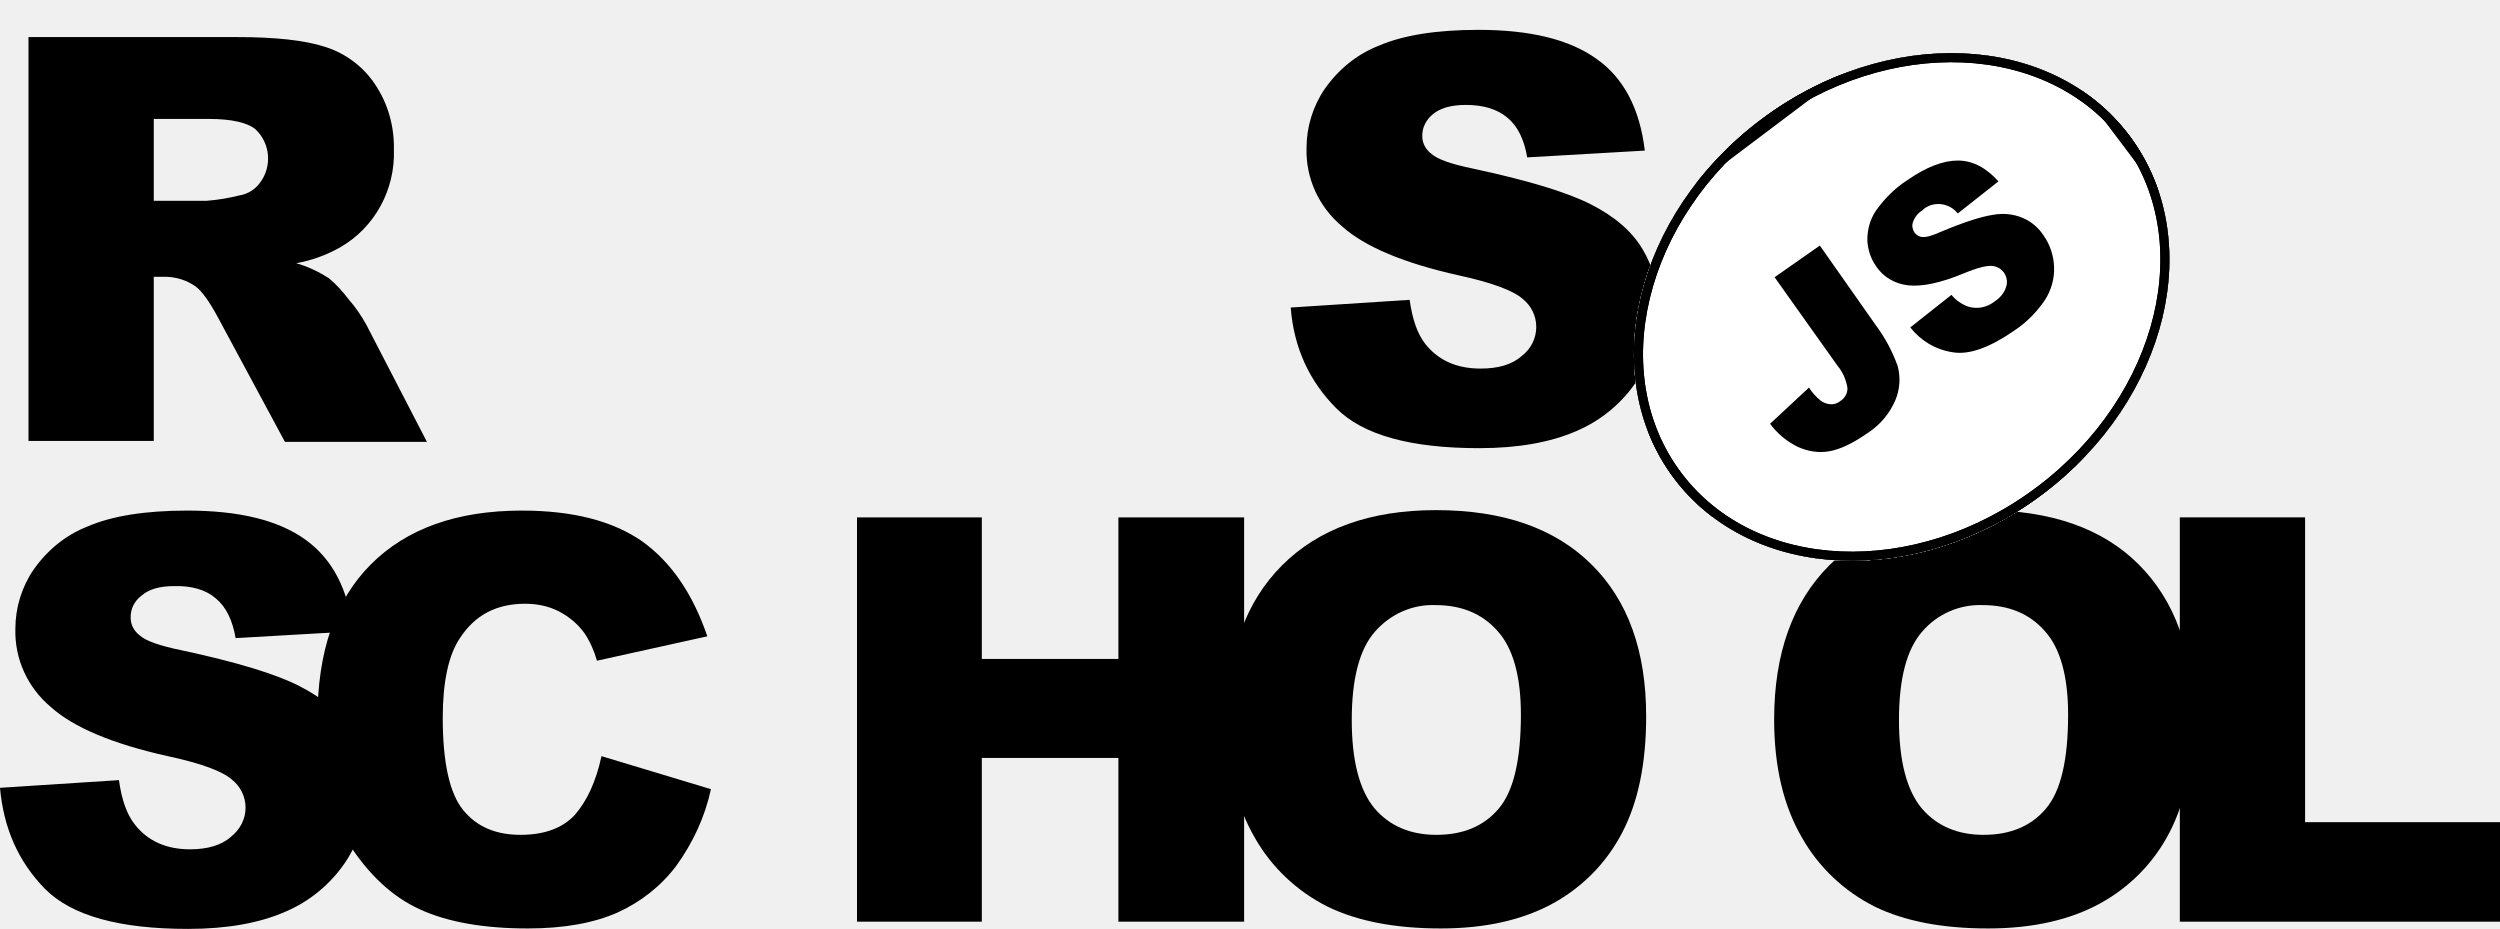
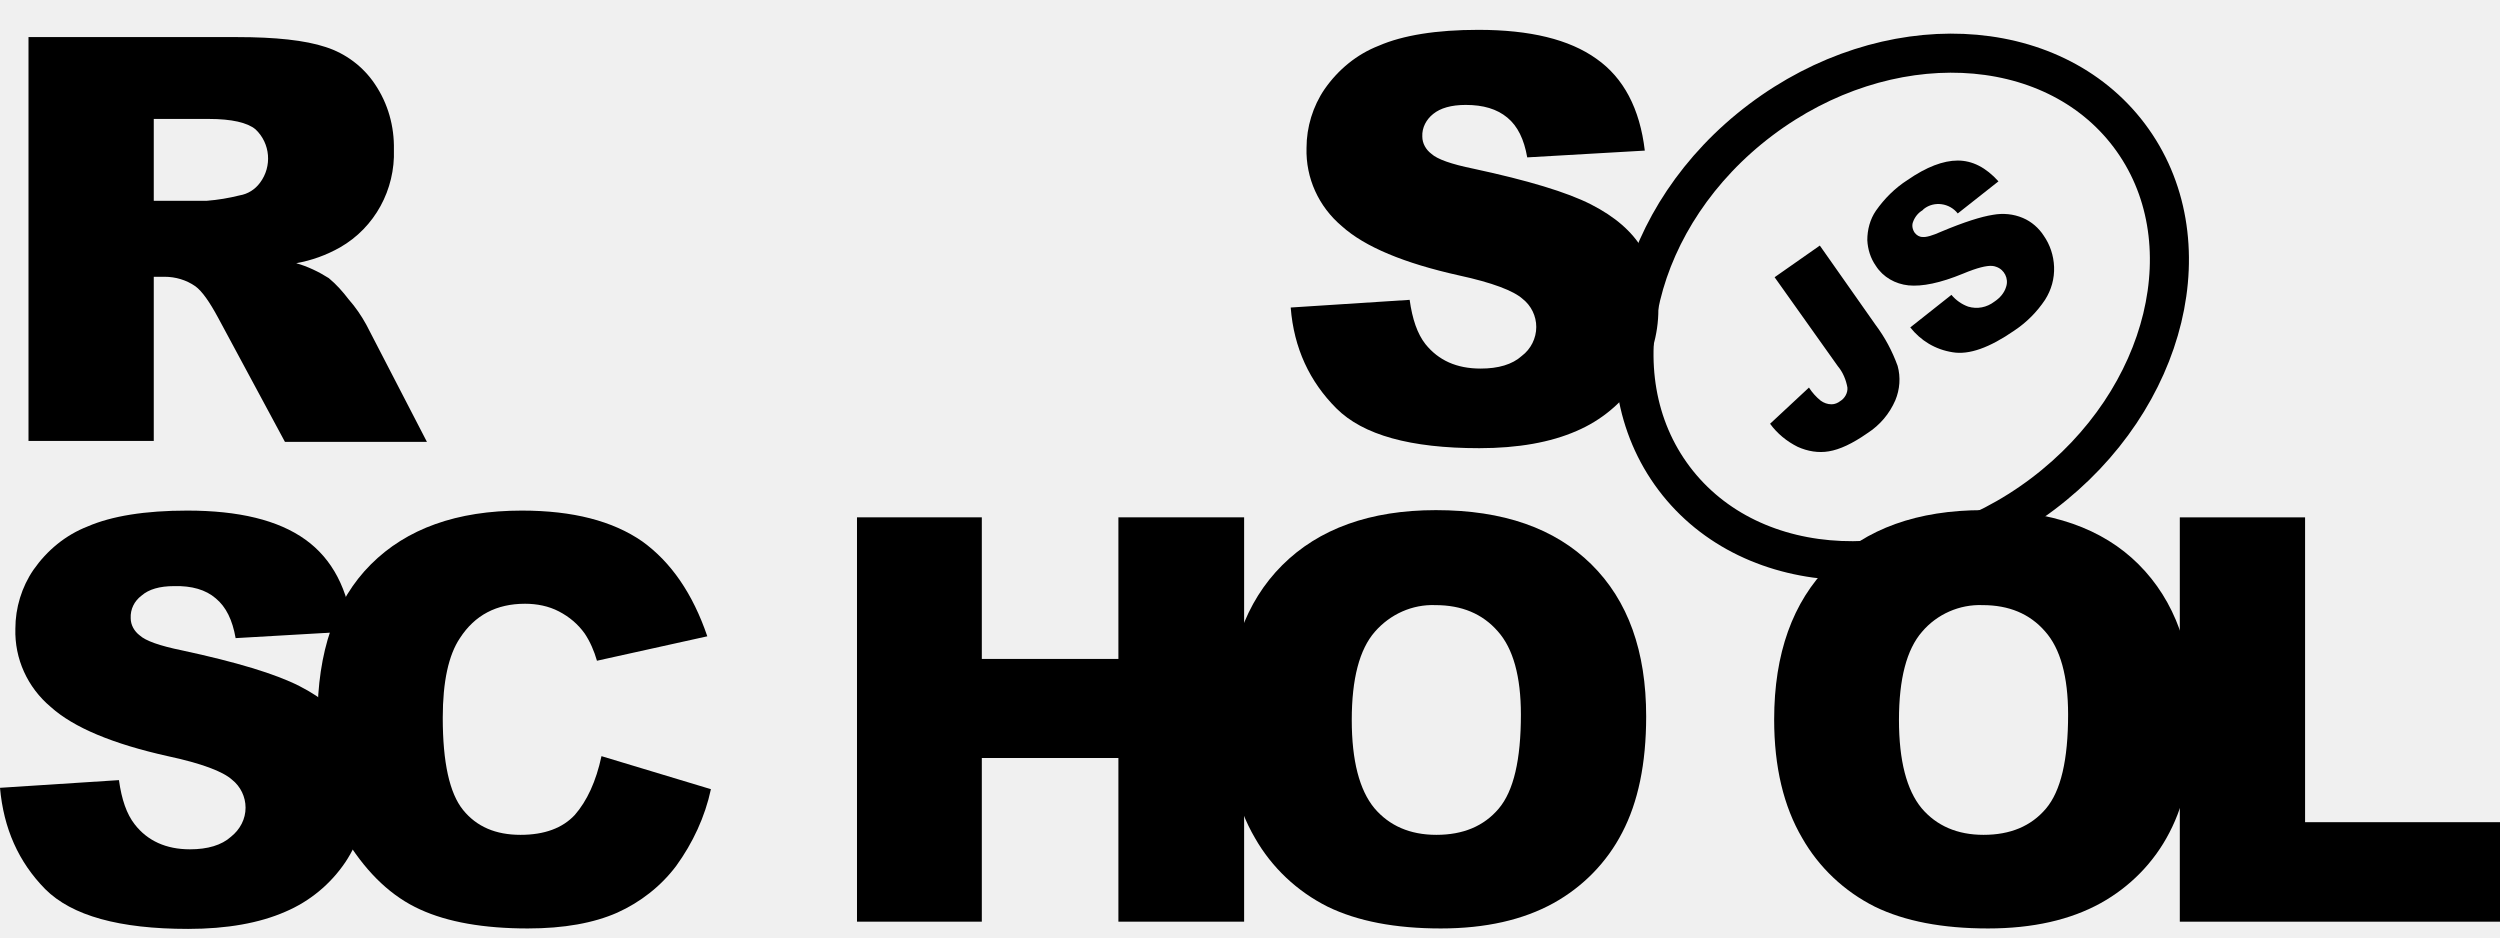
- <svg xmlns="http://www.w3.org/2000/svg" xmlns:xlink="http://www.w3.org/1999/xlink" id="Layer_1" viewBox="0 0 552.8 205.3">
-   <style>.st0{fill:#fff}.st1{clip-path:url(#SVGID_2_)}.st2{clip-path:url(#SVGID_4_)}.st3{clip-path:url(#SVGID_6_)}.st4{clip-path:url(#SVGID_8_)}.st5{fill:#fff;stroke:#000;stroke-width:4;stroke-miterlimit:10}.st6{clip-path:url(#SVGID_8_)}.st6,.st7{fill:none;stroke:#000;stroke-width:4;stroke-miterlimit:10}.st8,.st9{clip-path:url(#SVGID_10_)}.st9{fill:none;stroke:#000;stroke-width:4;stroke-miterlimit:10}</style>
-   <path d="M285.4 68l26.3-1.7c.6 4.3 1.7 7.5 3.5 9.8 2.9 3.6 6.9 5.4 12.2 5.4 3.9 0 7-.9 9.1-2.8 2-1.5 3.2-3.9 3.2-6.4 0-2.4-1.1-4.7-3-6.2-2-1.8-6.7-3.6-14.1-5.2-12.1-2.7-20.8-6.3-25.9-10.9-5.1-4.3-8-10.6-7.8-17.3 0-4.6 1.4-9.2 4-13 3-4.3 7.1-7.7 12-9.6 5.3-2.3 12.7-3.5 22-3.5 11.4 0 20.1 2.1 26.1 6.4 6 4.2 9.6 11 10.7 20.3l-26 1.5c-.7-4-2.1-6.9-4.4-8.8s-5.3-2.8-9.2-2.8c-3.2 0-5.6.7-7.2 2-1.5 1.2-2.5 3-2.4 5 0 1.5.8 2.9 2 3.8 1.3 1.2 4.4 2.3 9.3 3.3 12.1 2.6 20.7 5.2 26 7.9 5.3 2.7 9.1 6 11.4 9.9 2.4 4 3.6 8.6 3.5 13.3 0 5.6-1.6 11.2-4.8 15.9-3.3 4.9-7.9 8.7-13.3 11-5.7 2.5-12.9 3.8-21.5 3.8-15.2 0-25.7-2.9-31.6-8.8S286.1 77 285.4 68zM6.3 97.6V8.2h46.1c8.5 0 15.1.7 19.6 2.2 4.4 1.4 8.3 4.3 10.9 8.2 2.9 4.3 4.3 9.3 4.2 14.5.3 8.8-4.2 17.2-11.9 21.6-3 1.7-6.3 2.9-9.7 3.5 2.5.7 5 1.9 7.2 3.3 1.7 1.4 3.1 3 4.4 4.7 1.5 1.7 2.8 3.6 3.9 5.6l13.4 25.9H63L48.2 70.2c-1.9-3.5-3.5-5.8-5-6.9-2-1.4-4.4-2.1-6.8-2.1H34v36.3H6.3zM34 44.4h11.7c2.5-.2 4.9-.6 7.3-1.2 1.8-.3 3.4-1.3 4.5-2.8 2.7-3.6 2.3-8.7-1-11.8-1.8-1.5-5.3-2.3-10.3-2.3H34v18.1zM0 174.2l26.3-1.7c.6 4.3 1.7 7.5 3.5 9.8 2.8 3.6 6.9 5.5 12.2 5.5 3.9 0 7-.9 9.1-2.8 2-1.6 3.2-3.9 3.2-6.4 0-2.4-1.1-4.7-3-6.2-2-1.8-6.7-3.6-14.2-5.2-12.1-2.7-20.8-6.3-25.9-10.9-5.1-4.3-8-10.6-7.8-17.3 0-4.6 1.4-9.2 4-13 3-4.3 7.1-7.7 12-9.6 5.3-2.3 12.7-3.5 22-3.5 11.4 0 20.1 2.1 26.1 6.4s9.5 11 10.6 20.3l-26 1.5c-.7-4-2.1-6.9-4.4-8.8-2.2-1.9-5.3-2.8-9.2-2.7-3.2 0-5.6.7-7.2 2.1-1.6 1.2-2.5 3-2.4 5 0 1.5.8 2.9 2 3.8 1.3 1.2 4.4 2.3 9.3 3.3 12.1 2.6 20.7 5.2 26 7.9 5.3 2.7 9.1 6 11.4 9.9 2.4 4 3.6 8.6 3.6 13.2 0 5.6-1.7 11.1-4.8 15.8-3.3 4.9-7.9 8.7-13.3 11-5.7 2.5-12.9 3.8-21.5 3.8-15.2 0-25.7-2.9-31.6-8.8-5.9-6-9.2-13.4-10-22.4z" />
-   <path d="M133 167.2l24.2 7.3c-1.3 6.1-4 11.9-7.7 17-3.4 4.5-7.9 8-13 10.3-5.2 2.3-11.8 3.5-19.8 3.5-9.7 0-17.7-1.4-23.8-4.2-6.2-2.8-11.5-7.8-16-14.9-4.5-7.1-6.7-16.2-6.7-27.3 0-14.8 3.9-26.2 11.8-34.1s19-11.9 33.4-11.9c11.3 0 20.1 2.3 26.6 6.8 6.4 4.6 11.2 11.6 14.4 21l-24.4 5.4c-.6-2.1-1.5-4.2-2.7-6-1.5-2.1-3.4-3.7-5.7-4.9-2.3-1.2-4.9-1.7-7.5-1.7-6.3 0-11.1 2.5-14.4 7.6-2.5 3.7-3.8 9.6-3.8 17.6 0 9.9 1.5 16.7 4.5 20.4 3 3.7 7.2 5.5 12.7 5.5 5.3 0 9.3-1.5 12-4.4 2.7-3.1 4.7-7.4 5.9-13zm56.5-52.8h27.6v31.3h30.2v-31.3h27.8v89.4h-27.8v-36.2h-30.2v36.2h-27.6v-89.4z" />
-   <path d="M271.3 159.1c0-14.6 4.1-26 12.2-34.1 8.1-8.1 19.5-12.2 34-12.2 14.9 0 26.3 4 34.4 12S364 144 364 158.4c0 10.5-1.8 19-5.3 25.7-3.4 6.6-8.7 12-15.2 15.6-6.7 3.7-15 5.6-24.9 5.6-10.1 0-18.4-1.6-25-4.8-6.8-3.4-12.4-8.7-16.1-15.2-4.1-7-6.2-15.7-6.2-26.2zm27.6.1c0 9 1.7 15.5 5 19.5 3.3 3.9 7.9 5.9 13.7 5.9 5.9 0 10.5-1.9 13.8-5.8s4.9-10.8 4.9-20.8c0-8.4-1.7-14.6-5.1-18.4-3.4-3.9-8-5.8-13.8-5.8-5.1-.2-10 2-13.4 5.9-3.4 3.9-5.1 10.4-5.1 19.5zm93.4-.1c0-14.6 4.1-26 12.2-34.1 8.1-8.1 19.5-12.2 34-12.2 14.9 0 26.4 4 34.4 12S485 144 485 158.4c0 10.5-1.8 19-5.3 25.7-3.4 6.6-8.7 12-15.2 15.6-6.7 3.7-15 5.6-24.9 5.6-10.1 0-18.4-1.6-25-4.8-6.8-3.4-12.4-8.7-16.1-15.2-4.1-7-6.2-15.7-6.2-26.2zm27.6.1c0 9 1.7 15.5 5 19.5 3.3 3.9 7.9 5.9 13.7 5.9 5.9 0 10.5-1.9 13.8-5.8 3.3-3.9 4.9-10.8 4.9-20.8 0-8.4-1.7-14.6-5.1-18.4-3.4-3.9-8-5.8-13.8-5.8-5.1-.2-10.1 2-13.4 5.9-3.4 3.9-5.1 10.4-5.1 19.5z" />
-   <path d="M482.1 114.4h27.6v67.4h43.1v22H482v-89.4z" />
-   <ellipse transform="rotate(-37.001 420.46 67.88)" class="st0" cx="420.5" cy="67.9" rx="63" ry="51.8" />
+ <svg xmlns="http://www.w3.org/2000/svg" width="128" height="48" viewbox="0 0 128 48" fill="none">
+   <g clip-path="url(#clip0_358_2288)">
+     <path d="M66.084 15.745L72.174 15.352C72.313 16.347 72.567 17.088 72.984 17.621C73.656 18.454 74.582 18.871 75.809 18.871C76.712 18.871 77.43 18.663 77.916 18.223C78.379 17.876 78.657 17.32 78.657 16.741C78.657 16.185 78.402 15.653 77.962 15.306C77.499 14.889 76.411 14.472 74.698 14.101C71.896 13.476 69.881 12.643 68.7 11.578C67.519 10.582 66.848 9.123 66.894 7.572C66.894 6.507 67.219 5.441 67.82 4.562C68.515 3.566 69.465 2.779 70.599 2.339C71.826 1.806 73.54 1.528 75.693 1.528C78.333 1.528 80.347 2.015 81.737 3.01C83.126 3.983 83.96 5.557 84.214 7.711L78.194 8.058C78.032 7.132 77.708 6.46 77.175 6.02C76.642 5.58 75.948 5.372 75.045 5.372C74.304 5.372 73.748 5.534 73.378 5.835C73.03 6.113 72.799 6.53 72.822 6.993C72.822 7.34 73.007 7.664 73.285 7.873C73.586 8.151 74.304 8.405 75.439 8.637C78.24 9.239 80.231 9.841 81.459 10.466C82.686 11.091 83.566 11.855 84.098 12.758C84.654 13.685 84.932 14.75 84.909 15.838C84.909 17.135 84.538 18.431 83.797 19.52C83.033 20.654 81.968 21.534 80.718 22.067C79.398 22.645 77.731 22.947 75.74 22.947C72.22 22.947 69.789 22.275 68.423 20.909C67.056 19.543 66.246 17.829 66.084 15.745ZM1.459 22.599V1.899H12.133C14.101 1.899 15.63 2.061 16.672 2.408C17.69 2.732 18.593 3.404 19.195 4.307C19.867 5.303 20.191 6.46 20.168 7.664C20.237 9.702 19.195 11.647 17.412 12.666C16.718 13.059 15.954 13.337 15.166 13.476C15.745 13.638 16.324 13.916 16.834 14.24C17.227 14.565 17.551 14.935 17.852 15.329C18.2 15.722 18.501 16.162 18.755 16.625L21.858 22.622H14.588L11.161 16.255C10.721 15.444 10.35 14.912 10.003 14.657C9.54 14.333 8.984 14.171 8.428 14.171H7.873V22.576H1.459V22.599ZM7.873 10.281H10.582C11.161 10.235 11.716 10.142 12.272 10.003C12.689 9.934 13.059 9.702 13.314 9.355C13.939 8.521 13.847 7.34 13.082 6.622C12.666 6.275 11.855 6.09 10.697 6.09H7.873V10.281ZM0 40.336L6.09 39.942C6.229 40.938 6.483 41.679 6.9 42.211C7.548 43.045 8.498 43.485 9.725 43.485C10.628 43.485 11.346 43.276 11.832 42.837C12.295 42.466 12.573 41.934 12.573 41.355C12.573 40.799 12.318 40.266 11.878 39.919C11.415 39.502 10.327 39.086 8.59 38.715C5.789 38.09 3.774 37.256 2.593 36.191C1.412 35.196 0.741 33.737 0.787 32.185C0.787 31.12 1.111 30.055 1.713 29.175C2.408 28.18 3.357 27.392 4.492 26.952C5.719 26.42 7.433 26.142 9.586 26.142C12.226 26.142 14.24 26.628 15.63 27.624C17.019 28.619 17.829 30.171 18.084 32.324L12.064 32.672C11.902 31.745 11.577 31.074 11.045 30.634C10.536 30.194 9.818 29.986 8.915 30.009C8.174 30.009 7.618 30.171 7.247 30.495C6.877 30.773 6.669 31.19 6.692 31.653C6.692 32 6.877 32.324 7.155 32.533C7.456 32.81 8.174 33.065 9.308 33.297C12.11 33.899 14.101 34.501 15.329 35.126C16.556 35.751 17.436 36.515 17.968 37.418C18.524 38.344 18.802 39.41 18.802 40.475C18.802 41.772 18.408 43.045 17.69 44.133C16.926 45.268 15.861 46.148 14.611 46.68C13.291 47.259 11.624 47.56 9.632 47.56C6.113 47.56 3.682 46.889 2.315 45.523C0.949 44.133 0.185 42.42 0 40.336H0Z" fill="currentColor" />
+     <path d="M30.796 38.715L36.399 40.406C36.098 41.818 35.473 43.161 34.616 44.342C33.829 45.384 32.787 46.194 31.606 46.727C30.402 47.259 28.874 47.537 27.022 47.537C24.776 47.537 22.923 47.213 21.511 46.565C20.075 45.916 18.848 44.759 17.806 43.115C16.764 41.471 16.255 39.364 16.255 36.793C16.255 33.366 17.158 30.727 18.987 28.898C20.816 27.068 23.386 26.142 26.721 26.142C29.337 26.142 31.375 26.675 32.88 27.717C34.362 28.782 35.473 30.403 36.214 32.579L30.564 33.83C30.425 33.343 30.217 32.857 29.939 32.44C29.592 31.954 29.152 31.584 28.619 31.306C28.087 31.028 27.485 30.912 26.883 30.912C25.424 30.912 24.312 31.491 23.548 32.672C22.97 33.529 22.669 34.895 22.669 36.747C22.669 39.039 23.016 40.614 23.71 41.471C24.405 42.327 25.378 42.744 26.651 42.744C27.878 42.744 28.805 42.397 29.43 41.725C30.055 41.008 30.518 40.012 30.796 38.715ZM43.878 26.489H50.269V33.737H57.262V26.489H63.699V47.19H57.262V38.808H50.269V47.19H43.878V26.489Z" fill="currentColor" />
+     <path d="M62.819 36.84C62.819 33.459 63.768 30.82 65.644 28.944C67.519 27.069 70.159 26.119 73.517 26.119C76.967 26.119 79.606 27.045 81.482 28.898C83.357 30.75 84.284 33.343 84.284 36.678C84.284 39.109 83.867 41.077 83.056 42.629C82.269 44.157 81.042 45.407 79.537 46.241C77.986 47.097 76.064 47.537 73.771 47.537C71.433 47.537 69.511 47.167 67.983 46.426C66.408 45.639 65.111 44.411 64.255 42.906C63.305 41.286 62.819 39.271 62.819 36.84ZM69.21 36.863C69.21 38.947 69.603 40.452 70.368 41.378C71.132 42.281 72.197 42.744 73.54 42.744C74.906 42.744 75.971 42.304 76.735 41.401C77.499 40.498 77.87 38.901 77.87 36.585C77.87 34.64 77.476 33.205 76.689 32.325C75.902 31.422 74.837 30.982 73.493 30.982C72.313 30.935 71.178 31.445 70.391 32.348C69.603 33.251 69.21 34.756 69.21 36.863ZM90.837 36.84C90.837 33.459 91.786 30.82 93.661 28.944C95.537 27.069 98.177 26.119 101.534 26.119C104.984 26.119 107.647 27.045 109.499 28.898C111.352 30.75 112.301 33.343 112.301 36.678C112.301 39.109 111.884 41.077 111.074 42.629C110.287 44.157 109.059 45.407 107.554 46.241C106.003 47.097 104.081 47.537 101.789 47.537C99.45 47.537 97.528 47.167 96 46.426C94.425 45.639 93.129 44.411 92.272 42.906C91.323 41.286 90.837 39.271 90.837 36.84ZM97.227 36.863C97.227 38.947 97.621 40.452 98.385 41.378C99.149 42.281 100.214 42.744 101.557 42.744C102.923 42.744 103.988 42.304 104.753 41.401C105.517 40.498 105.887 38.901 105.887 36.585C105.887 34.64 105.493 33.205 104.706 32.325C103.919 31.422 102.854 30.982 101.511 30.982C100.33 30.935 99.172 31.445 98.408 32.348C97.621 33.251 97.227 34.756 97.227 36.863Z" fill="currentColor" />
+     <path d="M111.629 26.489H118.02V42.096H128V47.19H111.606V26.489H111.629Z" fill="currentColor" />
+     <path d="M104.586 25.295C111.02 20.446 113.004 12.227 109.017 6.936C105.03 1.646 96.583 1.288 90.149 6.137C83.715 10.985 81.731 19.205 85.717 24.495C89.704 29.785 98.151 30.143 104.586 25.295Z" stroke="currentColor" stroke-width="2" stroke-miterlimit="10" />
+     <path d="M90.86 14.194L93.175 12.573L96.023 16.625C96.509 17.273 96.88 17.968 97.158 18.732C97.32 19.311 97.273 19.936 97.042 20.492C96.741 21.186 96.255 21.765 95.606 22.182C94.842 22.715 94.194 23.016 93.638 23.108C93.106 23.201 92.55 23.108 92.04 22.877C91.485 22.599 90.999 22.205 90.628 21.696L92.619 19.843C92.781 20.098 92.99 20.33 93.221 20.515C93.383 20.631 93.569 20.7 93.777 20.7C93.939 20.7 94.101 20.631 94.217 20.538C94.449 20.399 94.611 20.121 94.588 19.843C94.518 19.45 94.356 19.056 94.101 18.755L90.86 14.194ZM97.806 16.764L99.913 15.097C100.145 15.375 100.446 15.583 100.77 15.699C101.233 15.838 101.719 15.745 102.113 15.444C102.391 15.259 102.622 15.004 102.715 14.68C102.854 14.263 102.622 13.8 102.205 13.661C102.136 13.638 102.067 13.615 101.997 13.615C101.719 13.592 101.233 13.707 100.515 14.008C99.334 14.495 98.408 14.68 97.713 14.611C97.042 14.541 96.417 14.194 96.046 13.615C95.768 13.221 95.629 12.758 95.606 12.295C95.606 11.762 95.745 11.23 96.046 10.79C96.486 10.165 97.019 9.632 97.667 9.215C98.64 8.544 99.496 8.22 100.237 8.22C100.978 8.22 101.673 8.567 102.321 9.285L100.237 10.929C99.82 10.396 99.033 10.28 98.501 10.697L98.431 10.767C98.2 10.906 98.038 11.114 97.945 11.369C97.876 11.554 97.922 11.762 98.038 11.925C98.13 12.04 98.269 12.133 98.431 12.133C98.617 12.156 98.941 12.063 99.404 11.855C100.561 11.369 101.441 11.091 102.043 10.998C102.553 10.906 103.085 10.952 103.572 11.16C104.012 11.346 104.382 11.67 104.637 12.063C104.961 12.527 105.146 13.082 105.169 13.661C105.192 14.263 105.03 14.842 104.706 15.351C104.289 15.977 103.757 16.509 103.132 16.926C101.858 17.806 100.816 18.176 99.983 18.037C99.08 17.898 98.339 17.435 97.806 16.764Z" fill="currentColor" />
+   </g>
  <defs>
-     <ellipse id="SVGID_1_" transform="rotate(-37.001 420.46 67.88)" cx="420.5" cy="67.9" rx="63" ry="51.8" />
+     <clippath id="clip0_358_2288">
+       <rect width="128" height="47.537" fill="currentColor" />
+     </clippath>
  </defs>
-   <clipPath id="SVGID_2_">
-     <use xlink:href="#SVGID_1_" overflow="visible" />
-   </clipPath>
-   <g class="st1">
-     <path transform="rotate(-37.001 420.82 68.353)" class="st0" d="M330.9-14.2h179.8v165.1H330.9z" />
-     <g id="Layer_2_1_">
-       <defs>
-         <path id="SVGID_3_" transform="rotate(-37.001 420.82 68.353)" d="M330.9-14.2h179.8v165.1H330.9z" />
-       </defs>
-       <clipPath id="SVGID_4_">
-         <use xlink:href="#SVGID_3_" overflow="visible" />
-       </clipPath>
-       <g id="Layer_1-2" class="st2">
-         <ellipse transform="rotate(-37.001 420.46 67.88)" class="st0" cx="420.5" cy="67.9" rx="63" ry="51.8" />
-         <defs>
-           <ellipse id="SVGID_5_" transform="rotate(-37.001 420.46 67.88)" cx="420.5" cy="67.9" rx="63" ry="51.8" />
-         </defs>
-         <clipPath id="SVGID_6_">
-           <use xlink:href="#SVGID_5_" overflow="visible" />
-         </clipPath>
-         <g class="st3">
-           <path transform="rotate(-37 420.799 68.802)" class="st0" d="M357.8 17h125.9v103.7H357.8z" />
-           <defs>
-             <path id="SVGID_7_" transform="rotate(-37 420.799 68.802)" d="M357.8 17h125.9v103.7H357.8z" />
-           </defs>
-           <clipPath id="SVGID_8_">
-             <use xlink:href="#SVGID_7_" overflow="visible" />
-           </clipPath>
-           <g class="st4">
-             <ellipse transform="rotate(-37.001 420.46 67.88)" class="st5" cx="420.5" cy="67.9" rx="63" ry="51.8" />
-           </g>
-           <path transform="rotate(-37 420.799 68.802)" class="st6" d="M357.8 17h125.9v103.7H357.8z" />
-           <ellipse transform="rotate(-37.001 420.46 67.88)" class="st7" cx="420.5" cy="67.9" rx="63" ry="51.8" />
-           <path transform="rotate(-37 420.799 68.802)" class="st0" d="M357.8 17h125.9v103.7H357.8z" />
-           <defs>
-             <path id="SVGID_9_" transform="rotate(-37 420.799 68.802)" d="M357.8 17h125.9v103.7H357.8z" />
-           </defs>
-           <clipPath id="SVGID_10_">
-             <use xlink:href="#SVGID_9_" overflow="visible" />
-           </clipPath>
-           <g class="st8">
-             <ellipse transform="rotate(-37.001 420.46 67.88)" class="st5" cx="420.5" cy="67.9" rx="63" ry="51.8" />
-           </g>
-           <path transform="rotate(-37 420.799 68.802)" class="st9" d="M357.8 17h125.9v103.7H357.8z" />
-           <path transform="rotate(-37.001 420.82 68.353)" class="st7" d="M330.9-14.2h179.8v165.1H330.9z" />
-         </g>
-         <ellipse transform="rotate(-37.001 420.46 67.88)" class="st7" cx="420.5" cy="67.9" rx="63" ry="51.8" />
-         <path d="M392.4 61.3l10-7 12.3 17.5c2.1 2.8 3.7 5.8 4.9 9.1.7 2.5.5 5.2-.5 7.6-1.3 3-3.4 5.5-6.2 7.3-3.3 2.3-6.1 3.6-8.5 4-2.3.4-4.7 0-6.9-1-2.4-1.2-4.5-2.9-6.1-5.1l8.6-8c.7 1.1 1.6 2.1 2.6 2.9.7.5 1.5.8 2.4.8.7 0 1.4-.3 1.9-.7 1-.6 1.7-1.8 1.6-3-.3-1.7-1-3.4-2.1-4.7l-14-19.7zm30 11.1l9.1-7.2c1 1.2 2.3 2.1 3.7 2.6 2 .6 4.1.2 5.8-1.1 1.2-.8 2.2-1.9 2.6-3.3.6-1.8-.4-3.8-2.2-4.4-.3-.1-.6-.2-.9-.2-1.2-.1-3.3.4-6.4 1.7-5.1 2.1-9.1 2.9-12.1 2.6-2.9-.3-5.6-1.8-7.2-4.3-1.2-1.7-1.8-3.7-1.9-5.7 0-2.3.6-4.6 1.9-6.5 1.9-2.7 4.2-5 7-6.8 4.2-2.9 7.9-4.3 11.1-4.3 3.2 0 6.2 1.5 9 4.6l-9 7.1c-1.8-2.3-5.2-2.8-7.5-1l-.3.3c-1 .6-1.7 1.5-2.1 2.6-.3.8-.1 1.7.4 2.4.4.5 1 .9 1.7.9.8.1 2.2-.3 4.2-1.2 5-2.1 8.8-3.3 11.4-3.7 2.2-.4 4.5-.2 6.6.7 1.9.8 3.5 2.2 4.6 3.9 1.4 2 2.2 4.4 2.3 6.9.1 2.6-.6 5.1-2 7.3-1.8 2.7-4.1 5-6.8 6.8-5.5 3.8-10 5.4-13.6 4.8-3.9-.6-7.1-2.6-9.4-5.5z" />
-       </g>
-     </g>
-   </g>
</svg>
